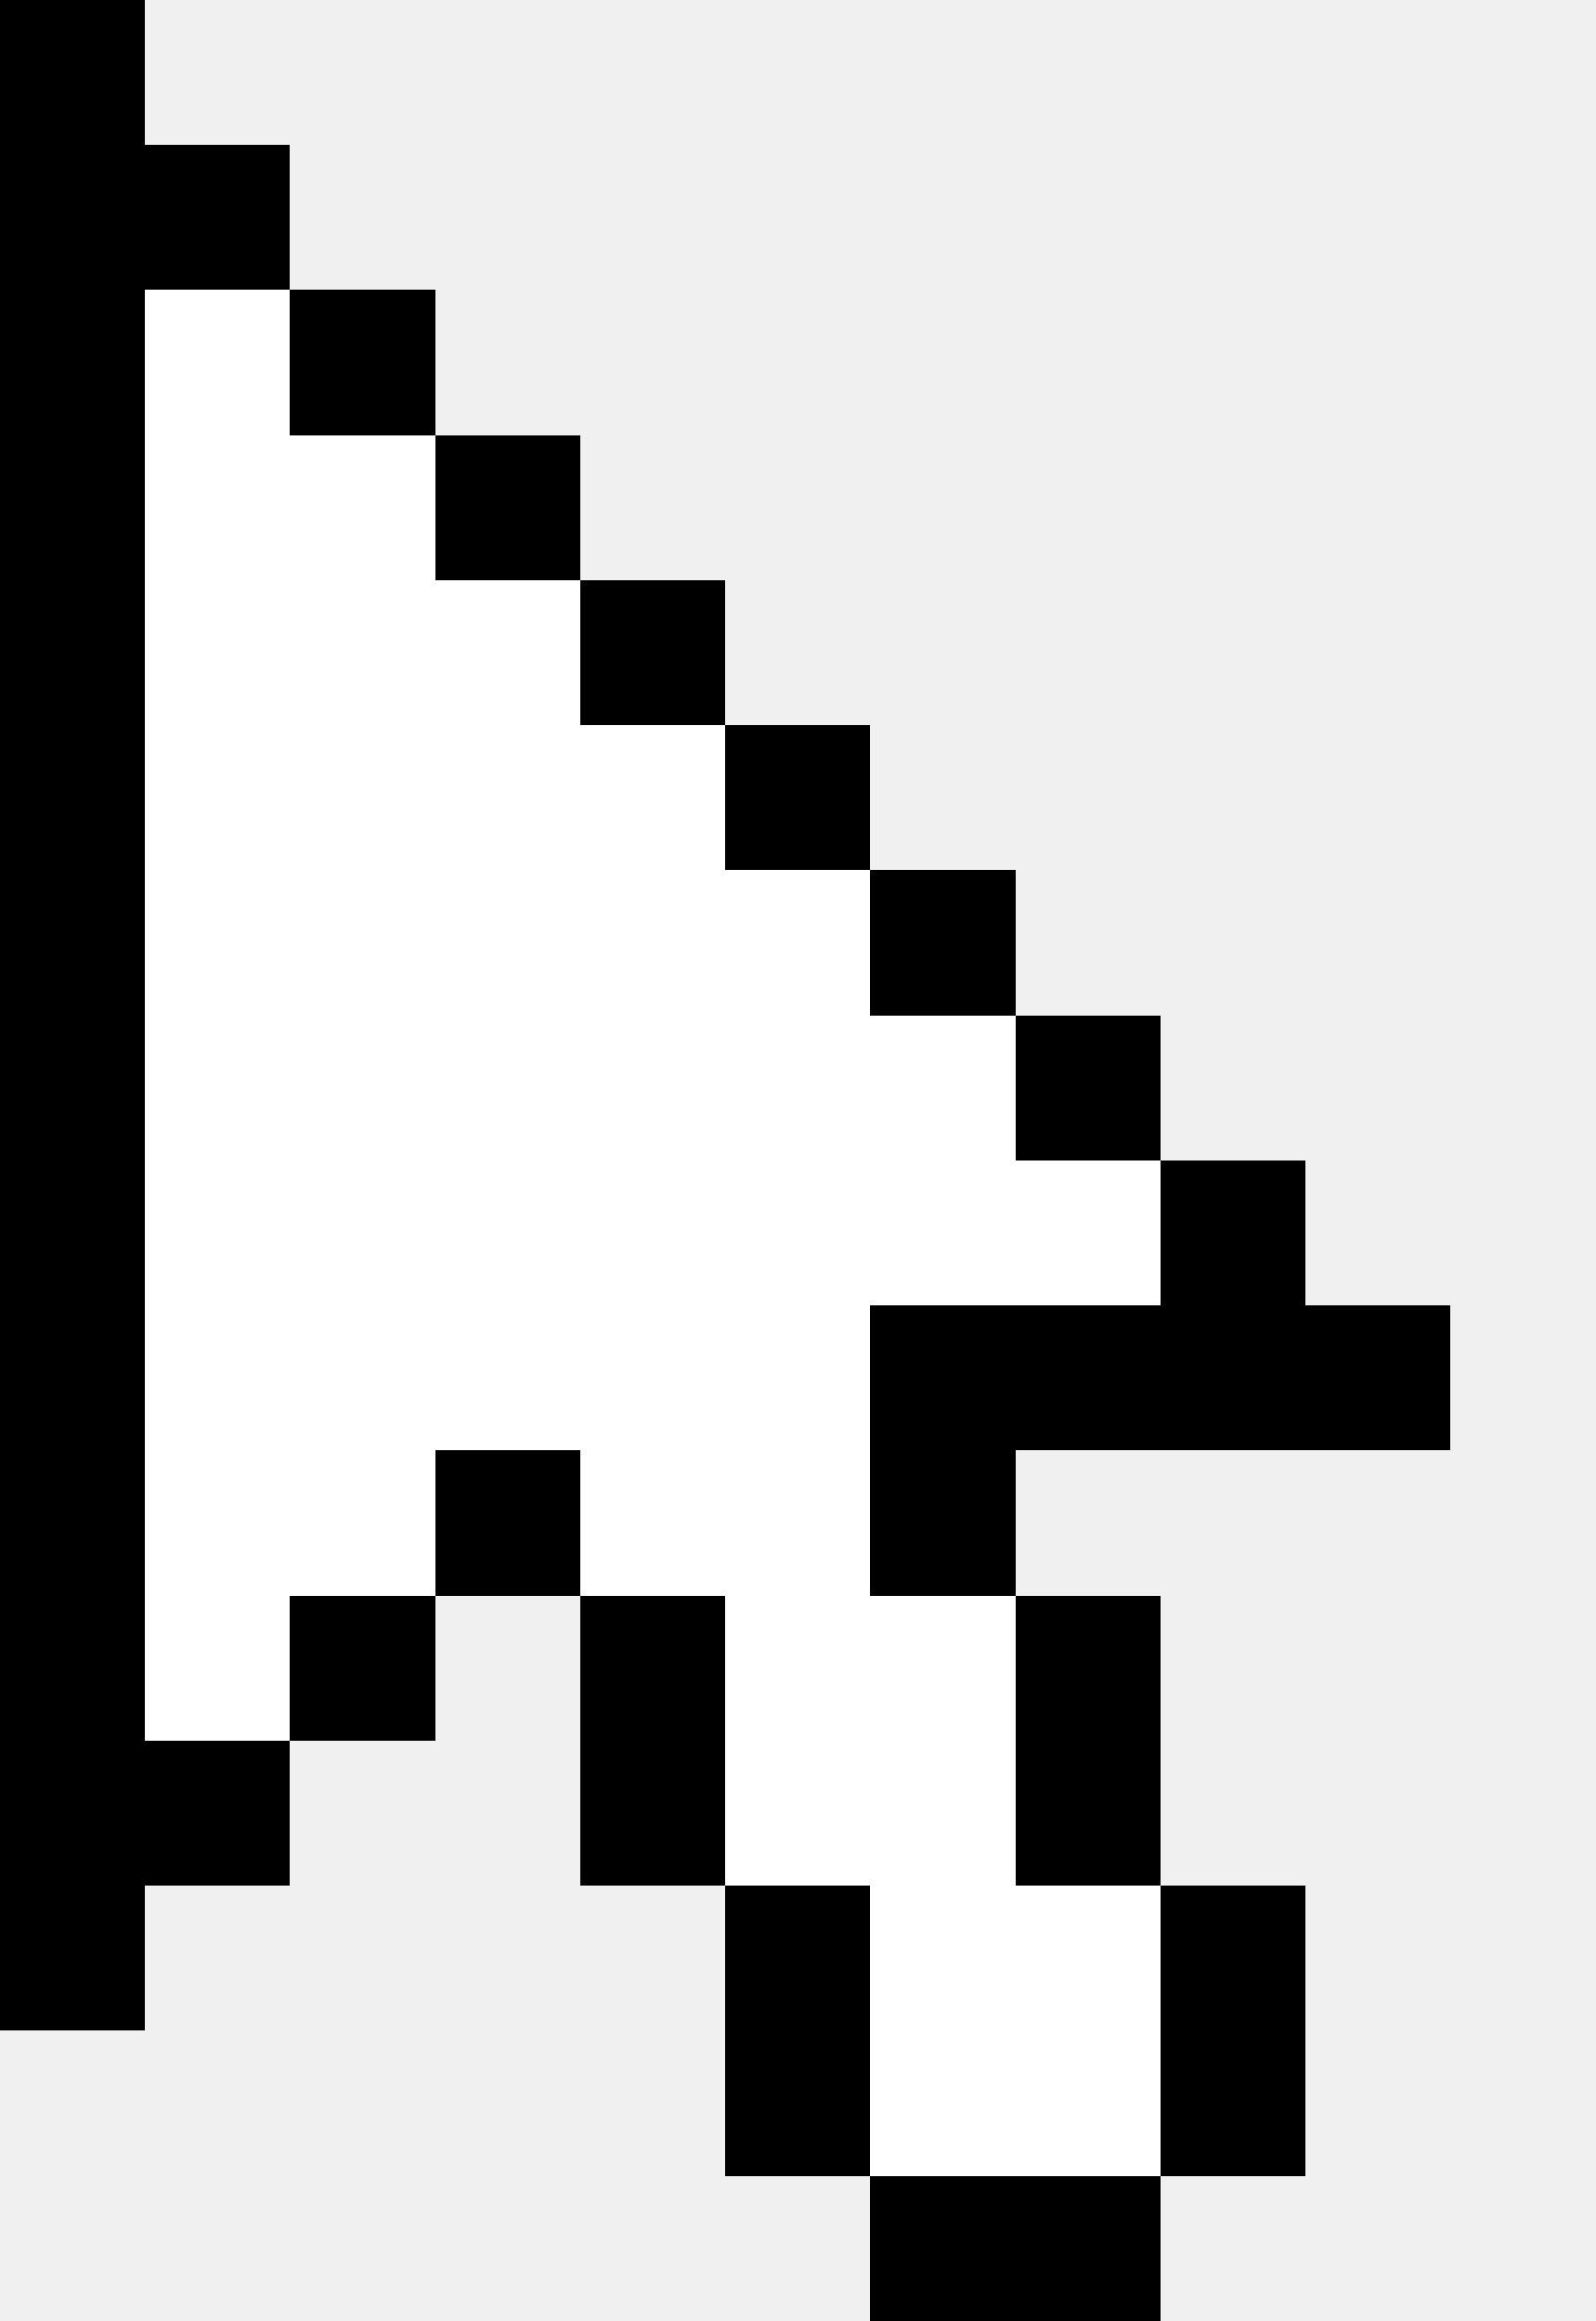
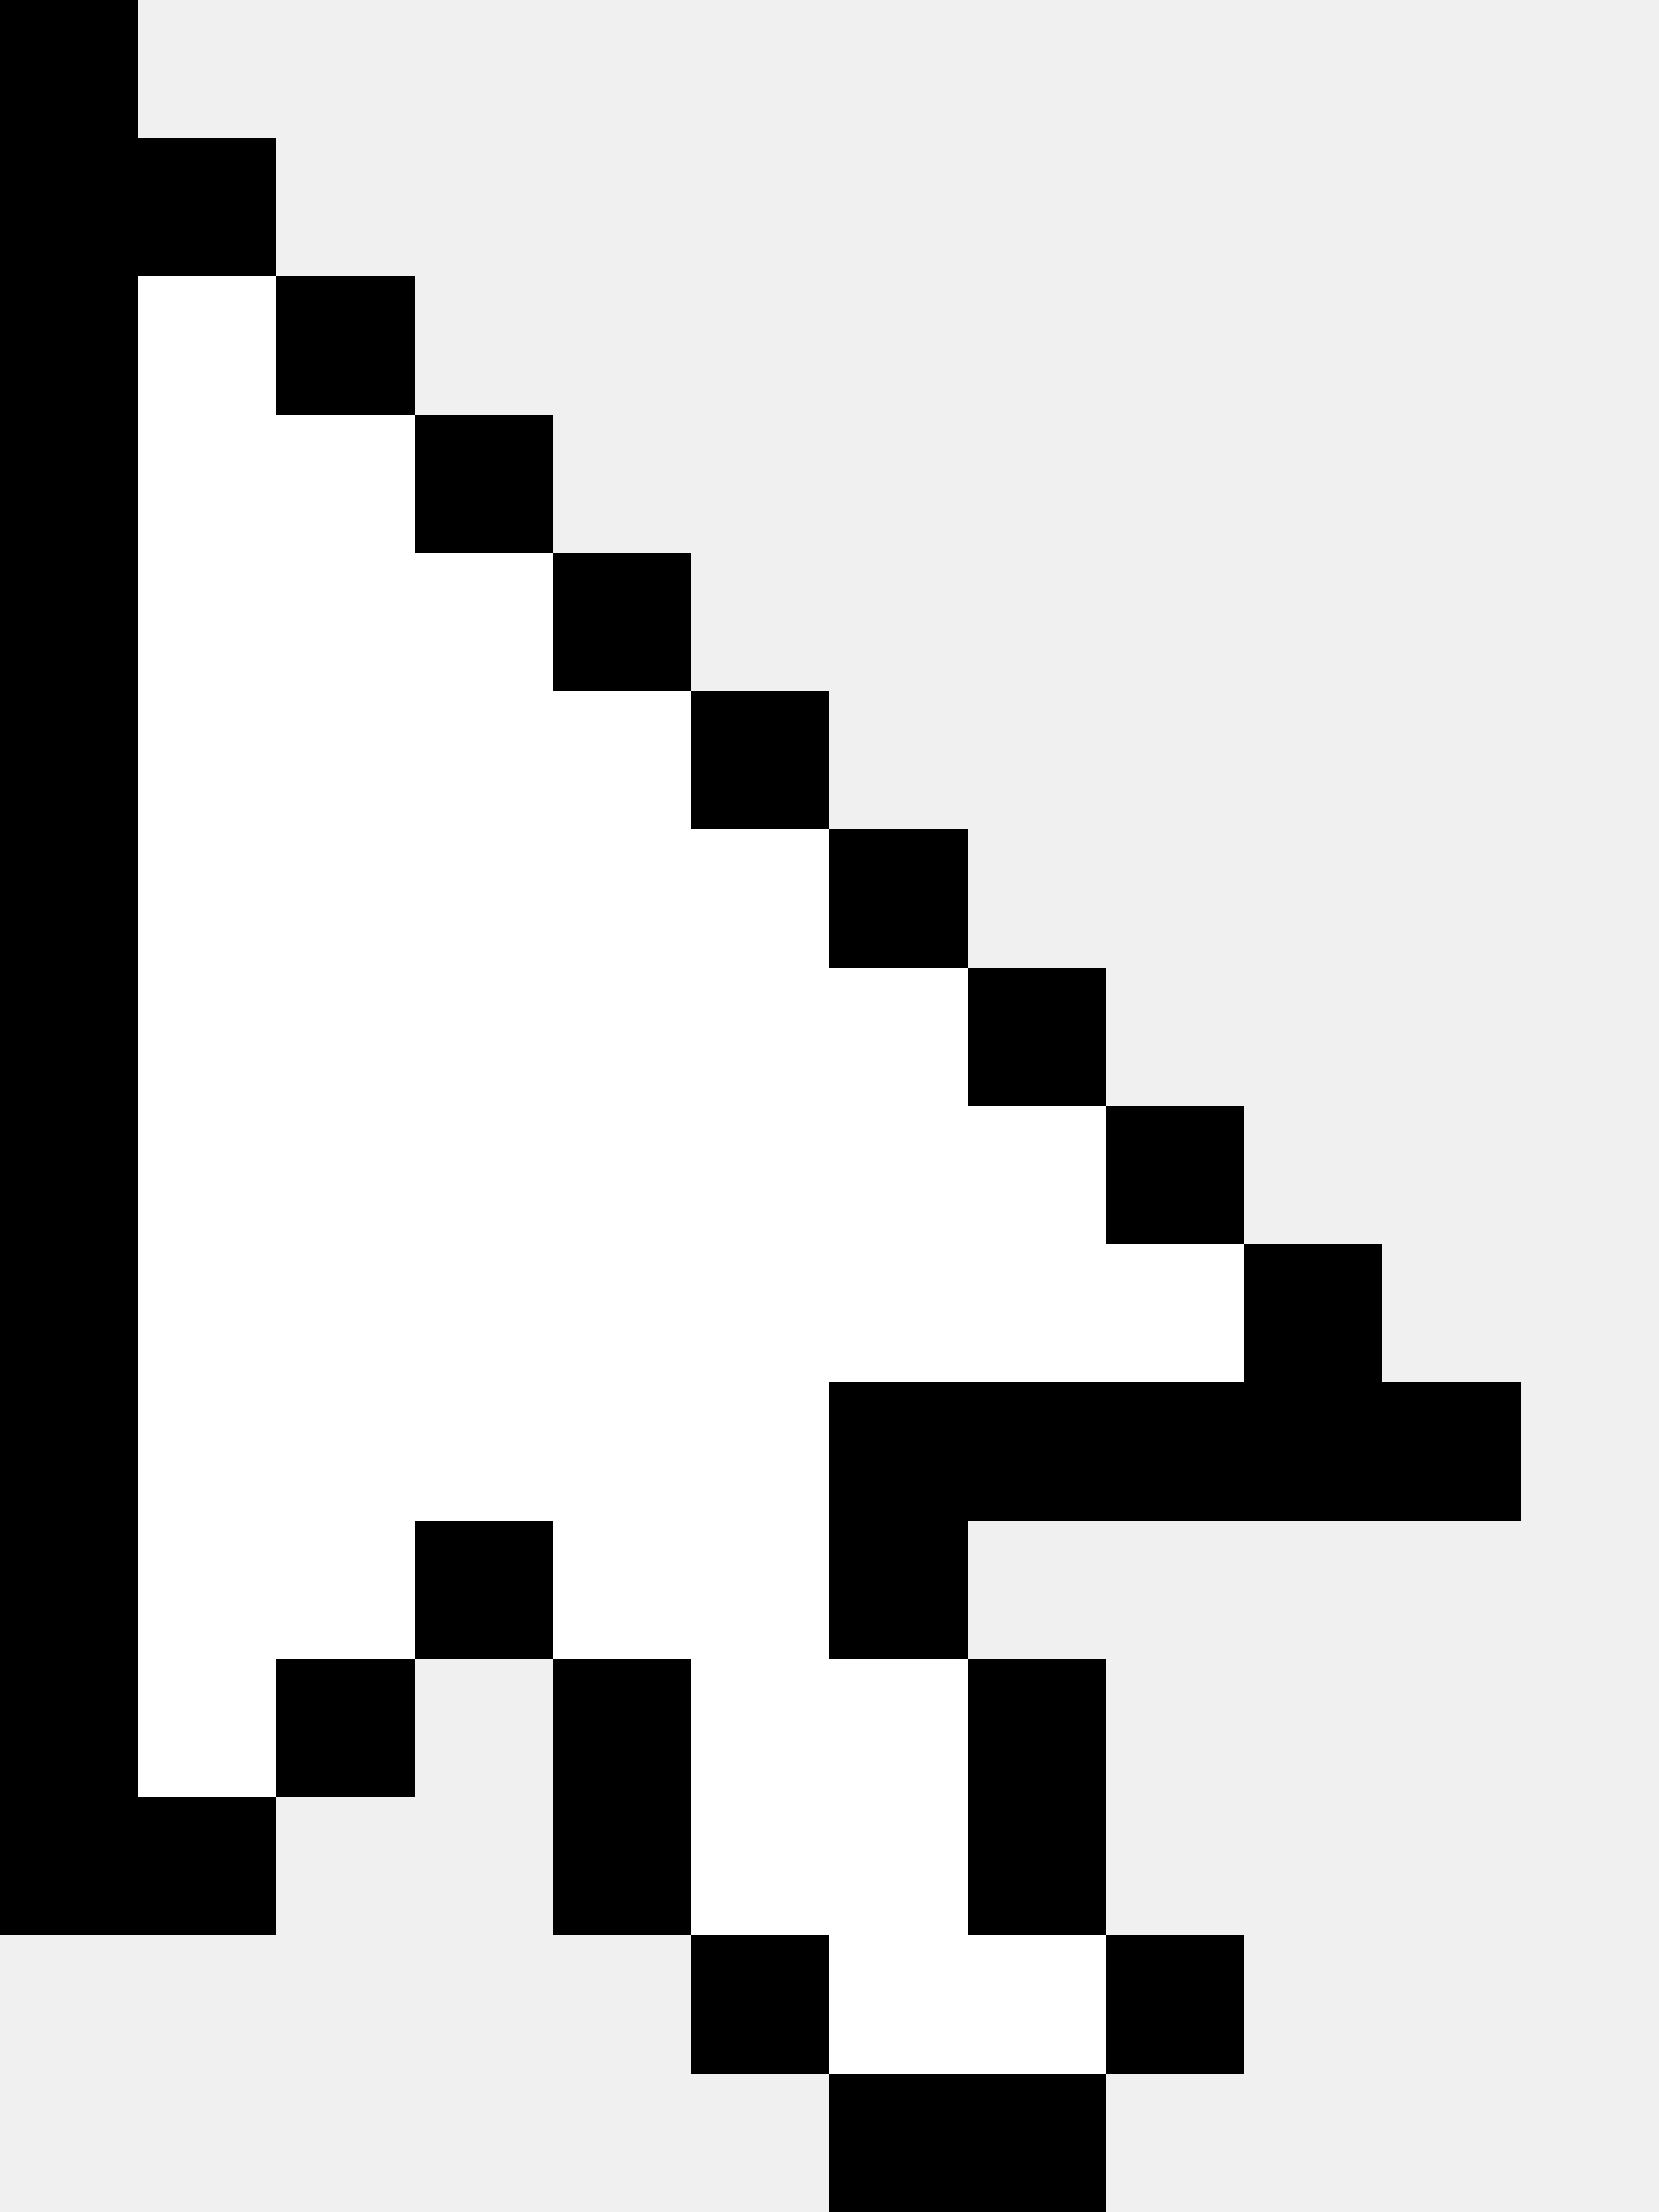
- <svg xmlns="http://www.w3.org/2000/svg" width="22" height="32" viewBox="0 0 22 32" shape-rendering="crispEdges">
+ <svg xmlns="http://www.w3.org/2000/svg" width="24" height="32" viewBox="0 0 24 32" shape-rendering="crispEdges">
  <rect x="0" y="0" width="2" height="2" fill="#000" />
  <rect x="0" y="2" width="2" height="2" fill="#000" />
  <rect x="2" y="2" width="2" height="2" fill="#000" />
  <rect x="0" y="4" width="2" height="2" fill="#000" />
  <rect x="2" y="4" width="2" height="2" fill="#fff" />
  <rect x="4" y="4" width="2" height="2" fill="#000" />
  <rect x="0" y="6" width="2" height="2" fill="#000" />
  <rect x="2" y="6" width="2" height="2" fill="#fff" />
  <rect x="4" y="6" width="2" height="2" fill="#fff" />
  <rect x="6" y="6" width="2" height="2" fill="#000" />
  <rect x="0" y="8" width="2" height="2" fill="#000" />
  <rect x="2" y="8" width="2" height="2" fill="#fff" />
  <rect x="4" y="8" width="2" height="2" fill="#fff" />
  <rect x="6" y="8" width="2" height="2" fill="#fff" />
  <rect x="8" y="8" width="2" height="2" fill="#000" />
  <rect x="0" y="10" width="2" height="2" fill="#000" />
  <rect x="2" y="10" width="2" height="2" fill="#fff" />
  <rect x="4" y="10" width="2" height="2" fill="#fff" />
  <rect x="6" y="10" width="2" height="2" fill="#fff" />
  <rect x="8" y="10" width="2" height="2" fill="#fff" />
  <rect x="10" y="10" width="2" height="2" fill="#000" />
  <rect x="0" y="12" width="2" height="2" fill="#000" />
  <rect x="2" y="12" width="2" height="2" fill="#fff" />
  <rect x="4" y="12" width="2" height="2" fill="#fff" />
  <rect x="6" y="12" width="2" height="2" fill="#fff" />
  <rect x="8" y="12" width="2" height="2" fill="#fff" />
  <rect x="10" y="12" width="2" height="2" fill="#fff" />
  <rect x="12" y="12" width="2" height="2" fill="#000" />
  <rect x="0" y="14" width="2" height="2" fill="#000" />
  <rect x="2" y="14" width="2" height="2" fill="#fff" />
  <rect x="4" y="14" width="2" height="2" fill="#fff" />
  <rect x="6" y="14" width="2" height="2" fill="#fff" />
  <rect x="8" y="14" width="2" height="2" fill="#fff" />
  <rect x="10" y="14" width="2" height="2" fill="#fff" />
  <rect x="12" y="14" width="2" height="2" fill="#fff" />
  <rect x="14" y="14" width="2" height="2" fill="#000" />
  <rect x="0" y="16" width="2" height="2" fill="#000" />
  <rect x="2" y="16" width="2" height="2" fill="#fff" />
  <rect x="4" y="16" width="2" height="2" fill="#fff" />
  <rect x="6" y="16" width="2" height="2" fill="#fff" />
  <rect x="8" y="16" width="2" height="2" fill="#fff" />
  <rect x="10" y="16" width="2" height="2" fill="#fff" />
  <rect x="12" y="16" width="2" height="2" fill="#fff" />
  <rect x="14" y="16" width="2" height="2" fill="#fff" />
  <rect x="16" y="16" width="2" height="2" fill="#000" />
  <rect x="0" y="18" width="2" height="2" fill="#000" />
  <rect x="2" y="18" width="2" height="2" fill="#fff" />
  <rect x="4" y="18" width="2" height="2" fill="#fff" />
  <rect x="6" y="18" width="2" height="2" fill="#fff" />
  <rect x="8" y="18" width="2" height="2" fill="#fff" />
  <rect x="10" y="18" width="2" height="2" fill="#fff" />
-   <rect x="12" y="18" width="2" height="2" fill="#000" />
-   <rect x="14" y="18" width="2" height="2" fill="#000" />
-   <rect x="16" y="18" width="2" height="2" fill="#000" />
+   <rect x="12" y="18" width="2" height="2" fill="#fff" />
+   <rect x="14" y="18" width="2" height="2" fill="#fff" />
+   <rect x="16" y="18" width="2" height="2" fill="#fff" />
  <rect x="18" y="18" width="2" height="2" fill="#000" />
  <rect x="0" y="20" width="2" height="2" fill="#000" />
  <rect x="2" y="20" width="2" height="2" fill="#fff" />
  <rect x="4" y="20" width="2" height="2" fill="#fff" />
-   <rect x="6" y="20" width="2" height="2" fill="#000" />
+   <rect x="6" y="20" width="2" height="2" fill="#fff" />
  <rect x="8" y="20" width="2" height="2" fill="#fff" />
  <rect x="10" y="20" width="2" height="2" fill="#fff" />
  <rect x="12" y="20" width="2" height="2" fill="#000" />
+   <rect x="14" y="20" width="2" height="2" fill="#000" />
+   <rect x="16" y="20" width="2" height="2" fill="#000" />
+   <rect x="18" y="20" width="2" height="2" fill="#000" />
+   <rect x="20" y="20" width="2" height="2" fill="#000" />
  <rect x="0" y="22" width="2" height="2" fill="#000" />
  <rect x="2" y="22" width="2" height="2" fill="#fff" />
-   <rect x="4" y="22" width="2" height="2" fill="#000" />
-   <rect x="8" y="22" width="2" height="2" fill="#000" />
+   <rect x="4" y="22" width="2" height="2" fill="#fff" />
+   <rect x="6" y="22" width="2" height="2" fill="#000" />
+   <rect x="8" y="22" width="2" height="2" fill="#fff" />
  <rect x="10" y="22" width="2" height="2" fill="#fff" />
-   <rect x="12" y="22" width="2" height="2" fill="#fff" />
-   <rect x="14" y="22" width="2" height="2" fill="#000" />
+   <rect x="12" y="22" width="2" height="2" fill="#000" />
  <rect x="0" y="24" width="2" height="2" fill="#000" />
-   <rect x="2" y="24" width="2" height="2" fill="#000" />
+   <rect x="2" y="24" width="2" height="2" fill="#fff" />
+   <rect x="4" y="24" width="2" height="2" fill="#000" />
  <rect x="8" y="24" width="2" height="2" fill="#000" />
  <rect x="10" y="24" width="2" height="2" fill="#fff" />
  <rect x="12" y="24" width="2" height="2" fill="#fff" />
  <rect x="14" y="24" width="2" height="2" fill="#000" />
  <rect x="0" y="26" width="2" height="2" fill="#000" />
-   <rect x="10" y="26" width="2" height="2" fill="#000" />
+   <rect x="2" y="26" width="2" height="2" fill="#000" />
+   <rect x="8" y="26" width="2" height="2" fill="#000" />
+   <rect x="10" y="26" width="2" height="2" fill="#fff" />
  <rect x="12" y="26" width="2" height="2" fill="#fff" />
-   <rect x="14" y="26" width="2" height="2" fill="#fff" />
-   <rect x="16" y="26" width="2" height="2" fill="#000" />
+   <rect x="14" y="26" width="2" height="2" fill="#000" />
  <rect x="10" y="28" width="2" height="2" fill="#000" />
  <rect x="12" y="28" width="2" height="2" fill="#fff" />
  <rect x="14" y="28" width="2" height="2" fill="#fff" />
  <rect x="16" y="28" width="2" height="2" fill="#000" />
  <rect x="12" y="30" width="2" height="2" fill="#000" />
  <rect x="14" y="30" width="2" height="2" fill="#000" />
</svg>
